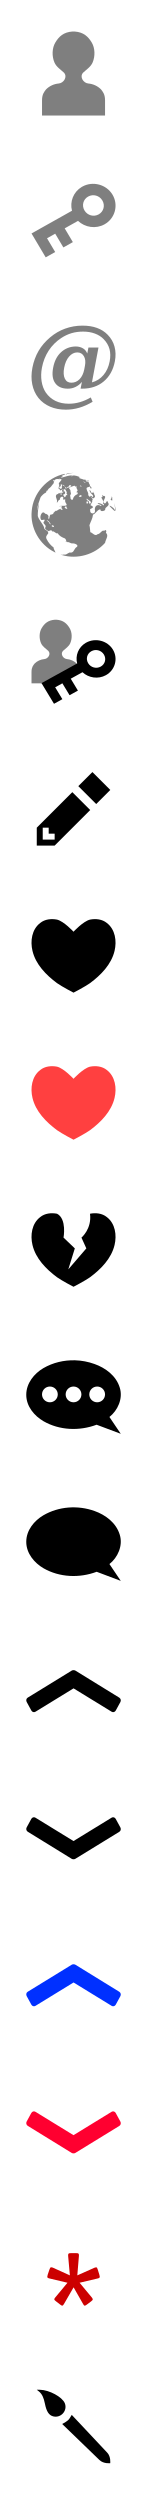
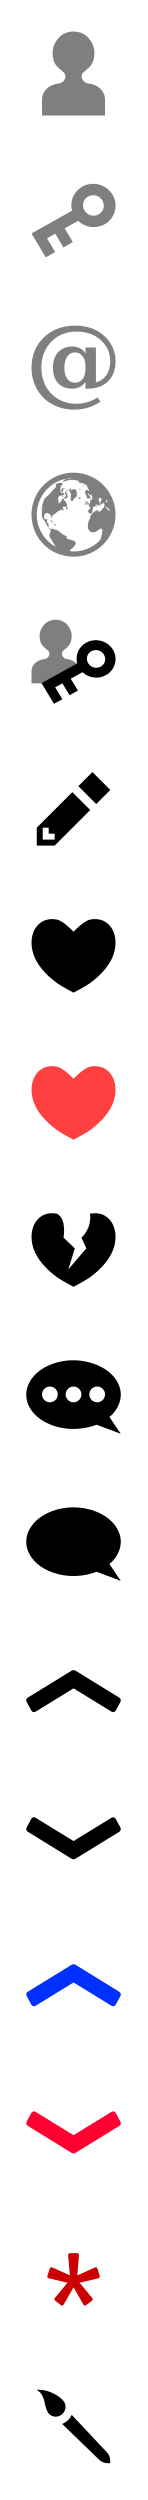
<svg xmlns="http://www.w3.org/2000/svg" height="476" width="28" version="1.1">
-   <g>
-     <path d="m17.594 147c-0.894 0.894-1.788 1.789-2.683 2.683 1.135 1.135 2.271 2.27 3.406 3.406l2.683-2.683-3.406-3.406zm-3.825 3.825l-6.769 6.769v3.406h3.406c2.257-2.256 4.513-4.513 6.77-6.769-1.135-1.135-2.271-2.271-3.406-3.406zm-5.634 6.769h1.135v1.135h1.135v1.135c-0.757 0-1.513 0-2.27 0-0-0.757-0-1.514-0-2.271z" />
-     <g fill-opacity=".502">
-       <path d="m15.724 62c-1.195 0-2.286 0.198-3.312 0.567-1.026 0.368-1.98 0.918-2.866 1.667-0.874 0.742-1.626 1.587-2.197 2.567-0.571 0.98-0.957 2.06-1.178 3.2-0.216 1.14-0.23 2.181-0.032 3.167 0.198 0.98 0.59 1.864 1.178 2.6 0.6 0.748 1.361 1.292 2.229 1.667 0.875 0.373 1.863 0.566 2.994 0.566 0.839-0 1.691-0.117 2.547-0.367 0.857-0.249 1.708-0.634 2.547-1.133l-0.351-0.832c-0.676 0.398-1.365 0.698-2.07 0.9-0.699 0.202-1.391 0.3-2.102 0.3-0.95-0-1.802-0.171-2.547-0.533-0.74-0.362-1.357-0.893-1.847-1.6-0.402-0.6-0.668-1.32-0.796-2.133-0.128-0.82-0.111-1.679 0.064-2.6 0.221-1.17 0.644-2.259 1.274-3.233 0.635-0.974 1.438-1.77 2.388-2.4 0.624-0.41 1.275-0.725 1.974-0.933 0.699-0.208 1.44-0.3 2.197-0.3 0.816 0 1.553 0.117 2.229 0.367 0.676 0.249 1.245 0.603 1.688 1.067 0.554 0.57 0.928 1.205 1.115 1.9 0.186 0.695 0.195 1.484 0.032 2.333-0.198 1.045-0.59 1.905-1.178 2.6-0.583 0.695-1.317 1.168-2.197 1.4l1.242-6.633h-1.911l-0.223 1.133c-0.174-0.422-0.422-0.742-0.795-0.967-0.373-0.226-0.845-0.367-1.369-0.367-1.113 0-2.059 0.387-2.834 1.1-0.769 0.707-1.258 1.68-1.497 2.933-0.239 1.253-0.119 2.221 0.382 2.933 0.501 0.713 1.307 1.067 2.42 1.067 0.525 0 1.01-0.108 1.465-0.333 0.46-0.226 0.872-0.539 1.21-0.967l-0.255 1.3h0.287c1.655 0 3.018-0.452 4.108-1.367 1.096-0.915 1.819-2.194 2.134-3.833 0.198-1.033 0.164-1.957-0.064-2.8-0.221-0.843-0.659-1.607-1.306-2.267-0.56-0.582-1.24-1.015-2.038-1.3-0.795-0.292-1.703-0.434-2.74-0.434zm-1.019 5.1c0.589 0 1.006 0.264 1.274 0.733 0.274 0.463 0.337 1.067 0.191 1.833l-0.128 0.667c-0.152 0.772-0.443 1.403-0.892 1.867-0.449 0.457-0.972 0.667-1.56 0.667-0.577 0-0.985-0.244-1.242-0.767-0.251-0.522-0.297-1.22-0.127-2.099 0.169-0.879 0.475-1.583 0.923-2.1 0.455-0.523 0.983-0.8 1.56-0.8z" />
-       <path d="m15.567 35.591c-1.601 0.953-2.309 2.823-1.858 4.533l-7.709 4.327 2.701 4.549 1.807-1.014-1.555-2.619 1.558-0.874 1.555 2.619 1.806-1.014-1.555-2.619 2.539-1.425c1.322 1.258 3.393 1.587 5.059 0.651 2.008-1.127 2.678-3.669 1.514-5.628-1.163-1.96-3.761-2.665-5.769-1.538-0.031 0.018-0.062 0.034-0.093 0.052zm1.214 1.836c0.941-0.528 2.14-0.215 2.706 0.739 0.566 0.954 0.247 2.122-0.694 2.65-0.941 0.528-2.139 0.212-2.706-0.742-0.566-0.954-0.247-2.12 0.693-2.648z" />
-       <path d="m14.297 90-0.017 0.002 0.017-0.002zm-0.257 0.037c-0.481 0.041-1.301-0.06-1.533 0.342 0.438-0.275 1.108-0.277 1.533-0.342zm-1.315 0.039-0.02 0.004 0.02-0.004zm-0.438 0.152c-3.337 0.691-6.001 3.703-6.249 7.082-0.328 3.166 1.48 6.399 4.346 7.813 0.503 0.365-0.256-0.561-0.165-0.868-0.562-0.426-1.011-0.947-1.328-1.585-0.267-0.481 0.038-0.775 0.293-1.107 0.044-0.729-0.799-0.463-0.821-1.232-0.313-0.749-0.943-1.283-1.169-2.085-0.02-0.772 0.103-1.585 0.228-2.357-0.194 0.249-0.332 1.554-0.356 1.236 0.038-0.774 0.328-1.496 0.582-2.227 0.074-0.483 1.077-1.191 0.965-1.007 0.258-0.177 0.495-0.693 0.682-0.874 0.281-0.179 0.548-0.475 0.725-0.77 0.291-0.185 0.165-0.561 0.357-0.533-0.376-0.09-0.305-0.48-0.042-0.214 0.26-0.373 0.65-0.311 0.809-0.259 0.435-0.396-0.053 0.302 0.426-0.066 0.537 0.222-0.75 0.781-0.276 1.119-0.068 0.395-0.298 0.882 0.032 0.806 0.143 0.541 0.357 0.113 0.658 0.043-0.333 0.365-0.169 0.59 0.142 0.433-0.158 0.449-0.59 0.091-0.778 0.374-0.229-0.241-0.137 0.17-0.5 0.146-0.563 0.443 0.243 1.027-0.046 1.562 0.235 0.117 0.234-0.543 0.596-0.503-0.045-0.754 0.891-0.744 0.617-0.177-0.023 0.438 0.559-0.222 0.38 0.321-0.003 0.415 0.206 0.474 0.308 0.798-0.181 0.45-1.302-0.02-1.377 0.386 0.272-0.296 0.643 0.044 0.382 0.075-0.06 0.385 0.584 0.468-0.11 0.54-0.32-0.03 0.466-0.258-0.044-0.211-0.545 0.09-0.776 0.523-0.929 0.346-0.187 0.101-0.414 0.617-0.274 0.074-0.15 0.312-0.096 0.662-0.757 0.681-0.185 0.197-0.25 1.446-0.397 0.561 0.248-0.482-0.579-0.851-0.58-0.699-0.539-0.868-1.135 0.466-0.852 0.999 0.109 0.459 1.004-0.27 0.667 0.385-0.573 0.505 0.656 0.657 0.143 1.303 0.056 0.342 0.596 0.542 0.747 0.61 0.215-0.32 0.819-0.147 0.566 0.165 0.258-0.488 0.738 0.432 1.107 0.214 0.285 0.526 0.829 0.795 1.383 0.998 0.182 0.234 0.352 0.423 0.071 0.624 0.166-0.14 0.607 0.081 0.178 0.139 0.559-0.248 0.705 0.248 1.238 0.174 0.462-0.006 1.351 0.403 0.573 0.81-0.358 0.361-0.425 1.097-1.179 0.923-0.484 0.155-0.655 0.617-1.337 0.302 0.756 0.371-1.059-0.087-0.073 0.198 2.876 0.843 6.172-0.102 8.155-2.335 0.088-0.638 0.783-1.401 0.158-1.913 0.184-0.384-0.008-0.727-0.328-0.366-0.396-0.282-0.743 0.618-1.233 0.622-0.512 0.512-0.981-0.288-1.407-0.378-0.067-0.311-0.036-0.88-0.168-1.317 0.246-0.735 0.615-1.28 0.681-2.019 0.477-0.143 0.907-1.051 1.416-0.997-0.064 0.57 0.88 0.267 0.916 0.05-0.154-0.55 1.051-0.665 0.525-1.378-0.268-0.837-0.354 0.642-0.794 0.055-0.277-0.499 0.688-1.159 0.011-1.315-0.259 0.187-0.418-0.561-0.31 0.101 0.373 0.297-0.345-0.059-0.11 0.353 0.191 0.373 0.482 0.646 0.22 1.002 0.206 0.091 0.253 0.151 0.173 0.391-0.159-0.191-0.785-0.553-1.177-0.424 0.128 0.269 1.024 0.286 0.648 0.516-0.772-0.506-1.323 0.167-1.135 0.925 0.051 0.696-1.028 0.63-0.911-0.075-0.313-0.418 0.982-0.383 0.329-0.885-0.689-0.041 0.237-0.617 0.052-1.083 0.352-0.146-0.475-0.642-0.069-0.561 0.145 0.591 0.857-0.124 0.499-0.386-0.105-0.209 0.03-0.249-0.222-0.474 0.174-0.631-0.18 0.478-0.446-0.138-0.028-0.381-0.551-0.414-0.158-0.036 0.072 0.416 0.787 0.603 0.514 1.051-0.283-0.253-0.477-0.471-0.521-0.036-0.29-0.191-0.237-0.306-0.383-0.376 0.167-0.366-0.209-0.704-0.289-1.154-0.077-0.382 0.374-0.339 0.677-0.485 0.031 0.267-0.083 0.407 0.297 0.349-0.104-0.395-0.49-0.506-0.323-0.593-0.141-0.291-0.25-0.435-0.307-0.707-0.451 0.105-0.692-0.221-0.114-0.163 0.491 0.148 0.344 0.124 0.028-0.079-0.023-0.005-0.539 0.158-0.445-0.039-0.219-0.142 0.228-0.197-0.278-0.047-0.223-0.139-1.584-0.399-0.739-0.475-0.351-0.138-1.031-0.459-1.491-0.304-0.551-0.174-1.318 0.219-1.972 0.341-0.854 0.279 0.764-0.447-0.099-0.207-0.055-0.182 1.055-0.423 0.568-0.479zm5.64 4.578h-0.003 0.003zm-5.559-4.528zm-0.312 0.015-0.064 0.013 0.064-0.013zm1.95 0.319zm-2.966 0.006-0.02 0.012 0.02-0.012zm1.704 0.031zm0.736 0.022c0.297 0.015 0.511 0.172 0.055 0.027l-0.055-0.027zm0.648 0.041zm0.069 0.035 0.002 0.027-0.002-0.027zm-3.467 0.034-0.028 0.012 0.028-0.012zm1.108 0.009-0.033 0.017 0.033-0.017zm-1.156 0.013-0.035 0.027 0.035-0.027zm4.37 0.014zm-4.423 0.012 0.003 0.012-0.003-0.012zm1.755 0.04zm-1.532 0.236zm4.174 0.024zm-4.764 0.003-0.005 0.038 0.005-0.038zm5.02 0.032 0.042 0.006-0.042-0.006zm-5.049 0.007zm4.763 0.026zm-3.261 0.071 0.009 0.013-0.009-0.013zm-1.513 0.009zm4.733 0.014zm0.161 0.023-0.013 0.035 0.013-0.035zm0.667 0.033zm0.371 0.017-0.028 0.017 0.028-0.017zm-6.044 0.066zm-0.06 0.04zm6.148 0.005 0.018 0.022-0.018-0.022zm0.017 0.092zm0.8 0.022zm-1.175 0.045c0.298 0.138 0.821 0.52 0.184 0.208-0.085-0.048-0.114-0.145-0.184-0.208zm-5.744 0.032zm-0.085 0.058zm5.305 0.029zm-0.037 0.003 0.027 0.023-0.027-0.023zm0.116 0.035zm-0.051 0.006-0.019 0.052 0.019-0.052zm-0.085 0.018zm-5.025 0.052 0.029 0.002-0.029-0.002zm5.163 0.006zm-5.21 0.01zm5.158 0.016zm1.418 0.001zm-6.542 0.019-0.005 0.022 0.005-0.022zm5.25 0.005-0.008 0.019 0.008-0.019zm1.032 0.042zm-1.135 0.206 0.012 0.039-0.012-0.039zm-3.189 0.023zm-0.438 0.037c0.315 0.012-0.114 0.494 0.065 0.582-0.103 0.603-0.801-0.009-0.417-0.186 0.04 0.147 0.409-0.28 0.08-0.264 0.055-0.089 0.176-0.12 0.272-0.132zm5.173 0.004zm-4.473 0.03-0.041 0.022 0.041-0.022zm-0.352 0.007zm0.419 0.003zm-0.085 0.013zm2.93 0.001zm0.163 0.004zm-3.257 0.017zm-0.095 0.013c0.061 0.073 0.163 0.342-0.121 0.151 0.044-0.112-0.107-0.107 0.121-0.151zm0.51 0.033zm0.795 0.022c0.404 0.202-0.668 0.632-0.819 0.465 0.128-0.128 0.648-0.246 0.499-0.352-0.065-0.196 0.235-0.032 0.321-0.112zm1.805 0.04c0.476 0.203 0.177 0.237 0.1 0.189-0.364-0.088-0.015-0.085-0.1-0.189zm-2.788 0.012zm2.98 0.018zm0.059 0.009zm-2.981 0.014 0.013 0.039-0.013-0.039zm1.623 0.001c0.142 0.006 0.05 0.304 0.417 0.101-0.193 0.519 0.527 0.854-0.019 0.958 0.198 0.148 0.504 0.377 0.033 0.214-0.09 0.292 0.527 0.026 0.104 0.367-0.37 0.128-0.724 0.468-0.817 0.917-0.103 0.391-0.601-0.083-0.45-0.393-0.169-0.191-0.033-0.47 0.023-0.475 0.148-0.329-0.072-0.352-0.038-0.752-0.066-0.316-0.31-0.295-0.269-0.551 0.471-0.219 0.73-0.273 1.018-0.387zm-1.478 0.027zm-0.312 0.03-0.034 0.031 0.034-0.031zm-2.666 0.006-0.041 0.017 0.041-0.017zm0.009 0.013-0.084 0.053 0.084-0.053zm4.072 0.02 0.025 0.04-0.025-0.04zm-1.504 0.007 0.015 0.02-0.015-0.02zm2.967 0.016zm-2.904 0.007c0.135 0.223-0.231 0.033 0-0l-0 0zm0.269 0.003zm-0.403 0.007-0.039 0.027 0.039-0.027zm-2.571 0.024zm0.012 0.008zm2.292 0.026zm0.749 0.016zm-0.163 0.006c-0.057 0.147 0.404 0.581-0.088 0.279-0.128-0.1 0.024-0.199 0.088-0.279zm-2.994 0.028zm0.045 0.003-0.019 0.026 0.019-0.026zm2.878 0.032-0.032 0.02 0.032-0.02zm-0.125 0.001 0.038 0.007-0.038-0.007zm0.299 0.009-0.036 0.028 0.036-0.028zm-0.248 0.001zm-2.949 0.02zm2.63 0.029zm0.06 0.007 0.034 0.022-0.034-0.022zm-2.62 0.007zm-0.05 0.01zm6.998 0.029-0.029 0.01 0.029-0.01zm-7.172 0.019zm2.96 0.057zm4.201 0 0.026 0.05-0.026-0.05zm-3.314 0.001 0.033 0.025-0.033-0.025zm-3.751 0.002 0.028 0.004-0.028-0.004zm5.308 0.028 0.006 0.036-0.006-0.036zm-1.858 0.006-0.023 0.03 0.023-0.03zm-3.546 0.035-0.032 0.029 0.032-0.029zm-0.024 0.003zm2.459 0.01-0.018 0.028 0.018-0.028zm-0.356 0.044zm1.005 0.01c-0.235 0.451 0.03-0.058 0.125 0.182 0.024 0.172 0.291 0.439 0.21 0.554-0.179 0.24 0.358 0.41-0.033 0.505-0.153-0.31-0.087 0.134-0.199 0.292-0.271-0.246-0.021 0.415-0.326-0.162-0.146-0.297-0.233-0.268 0.13-0.367 0.465-0.47-0.483-0.639-0.106-0.928l0.131-0.06 0.068-0.017h-0zm-0.846 0.081-0.027 0.031 0.027-0.031zm0.136 0.002zm-2.503 0.02zm3.427 0.007zm3.873 0.007-0.01 0.038 0.01-0.038zm-1.649 0.052zm-5.741 0.013zm-0.136 0.074c0.054 0.209-0.379 0.643-0.091 0.149-0.12 0.107 0.226-0.207 0.091-0.149zm3.094 0.057zm2.64 0.132zm0.092 0.032zm-0.052 0.022zm-2.483 0.004zm-0.349 0.004zm0.45 0.05-0.047 0.009 0.047-0.009zm1.092 0.005-0.036 0.019 0.036-0.019zm-1.076 0.044-0.019 0.034 0.019-0.034zm-3.56 0.044zm-0.007 0.005zm4.699 0.037zm-0.028 0.004-0.028 0.022 0.028-0.022zm-1.081 0.027-0.018 0.04 0.018-0.04zm2.342 0.005zm-2.469 0.021zm-0.482 0.03zm0.572 0.013zm-0.673 0.019c0.407 0.554-0.51 0.211-0.027 0.022l0.027-0.022h-0zm1.722 0.004zm4.067 0.076zm-0.695 0.004-0.023 0.032 0.023-0.032zm0.975 0.227zm-6.189 0.043zm3.865 0.005c0.564 0.367-0.596 0.529-0.338 0.103 0.118 0.146 0.213-0.089 0.338-0.103zm-3.519 0.042-0.008 0.048 0.008-0.048zm-0.085 0.01zm5.923 0.035zm-6.056 0.045zm5.203 0.062 0.026 0.027-0.026-0.027zm4.365 0.016c0.078 0.407-0.026 0.413-0.186 0.614 0.508 0.584 0.309-0.105 0.297-0.217 0.213 0.089-0.127-0.342-0.111-0.397zm-9.297 0.013 0.041 0.023-0.041-0.023zm2.278 0.035-0.041 0.015 0.041-0.015zm1.884 0.05 0.036 0.025-0.036-0.025zm0.449 0.037zm1.268 0.04 0.038 0.022-0.038-0.022zm-0.181 0.031zm-5.15 0.036zm5.062 0.031 0.023 0.022-0.023-0.022zm0.291 0.02zm-0.248 0.017zm-5.18 0.027zm5.243 0.028 0.014 0.038-0.014-0.038zm-1.096 0.022zm1.02 0.012zm-5.397 0.007zm4.355 0.053c0.269 0.384 1.268 0.602 0.487 1.075-0.004-0.251 0.118-0.196-0.127-0.288 0.22-0.51-0.566-0.262-0.36-0.786zm-4.159 0.036zm4.021 0.056zm5.136 0.075 0.023 0.055-0.023-0.055zm-5.095 0.015zm-5.241 0.005zm2.433 0.007-0.037 0.018 0.037-0.018zm2.777 0.007-0.028 0.017 0.028-0.017zm-2.712 0.075-0.02 0.026 0.02-0.026zm3.803 0.012-0.023 0.027 0.023-0.027zm-0.938 0.013zm-2.795 0.003 0.04 0.023-0.04-0.023zm7.538 0.015 0.018 0.013-0.018-0.013zm-4.71 0.025-0.01 0.029 0.01-0.029zm-9.136 0.036 0.001 0.033-0.001-0.033zm9.125 0.001-0.015 0.044 0.015-0.044zm0.064 0.017zm-5.83 0.075zm5.795 0.032c0.422 0.315-0.184 0.778-0.142 0.193 0.01-0.103 0.038-0.174 0.142-0.193zm-9.169 0.03zm12.948 0.089zm-3.501 0.02-0.035 0.022 0.035-0.022zm2.797 0.126-0.004 0.042 0.004-0.042zm-2.415 0.095-0.034 0.022 0.034-0.022zm4.483 0.005c0.044 0.273 0.322 1.442 0.042 1.258-0.045-0.395-1.311-1.087-0.822-0.573 0.415 0.357 1.177 1.433 0.998 0.282-0.052-0.326-0.125-0.649-0.218-0.967zm-2.132 0.012-0.031 0.017 0.031-0.017zm-0.896 0.008zm1.387 0.074zm-0.09 0.004-0.007 0.048 0.007-0.048zm-0.213 0.064 0.036 0.005-0.036-0.005zm0.151 0.036zm0.139 0.027 0.007 0.041-0.007-0.041zm-0.537 0.145zm0.542 0.003zm-0.478 0.052zm-0.999 0.009-0.022 0.028 0.022-0.028zm1.222 0.008 0.02 0.031-0.02-0.031zm-7.174 0.025c-0.284 0.239 0.362 0.597 0.059 0.632-0.115-0.077-0.211 0.009-0.453-0.264 0.203-0.04 0.194-0.313 0.394-0.368zm5.872 0.027zm-6.645 0.042zm5.636 0.021zm-10.217 0.021zm10.237 0.006zm1.75 0.038 0.024 0.038-0.024-0.038zm-0.017 0.105zm-0.607 0.017zm-5.97 0.008zm-0.941 0.21zm7.595 0.067zm-7.29 0.018zm6.307 0.052-0.028 0.01 0.028-0.01zm3.319 0.028 0.014 0.004-0.014-0.004zm-3.39 0.028zm-11.089 0.027zm-0.091 0.098-0.011 0.039 0.011-0.039zm14.587 0.106zm-11.063 0.083zm8.61 0.012-0.011 0.03 0.011-0.03zm-10.965 0.309zm0.245 0.214zm1.577 0.1-0.038 0.022 0.038-0.022zm5.31 0.176zm-0.118 0.013 0.046 0.014-0.046-0.014zm-5.908 0.672zm0.092 0.063zm0.131 0.03zm0.035 0.029zm-1.153 0.115zm8.691 0.034zm-7.694 0.032zm-0.564 0.013c0.448 0.039 1 1.159 0.486 0.637 0.077-0.304-0.754-0.636-0.486-0.637zm0.751 0.018zm7.481 0.007zm-8.655 0.049zm1.002 0.052zm-0.592 0.006zm7.968 0.013zm0.093 0.023zm-8.641 0.129zm1.06 0.028zm-1.072 0.056-0.027 0.024 0.027-0.024zm13.633 0.005-0.004 0.043 0.004-0.043zm-12.131 0.083 0.033 0.029-0.033-0.029zm0.049 0.037zm-0.889 0.03zm0.974 0.048 0.028 0.023-0.028-0.023zm-1.561 0.02 0.013 0.003-0.013-0.003zm13.522 0.047-0.012 0.052 0.012-0.052zm-12.018 0.068zm-0.609 0.144zm0.602 0.019 0.039 0.027-0.039-0.027zm0.014 0.035c0.584 0.125 0.334 0.558-0.031 0.233-0.287-0.201 0.122-0.006 0.031-0.233zm0.681 0.447zm0.127 0.072zm0.079 0.076zm0.238 0.115zm0.128 0.164zm5.131 0.081zm3.769 0.044zm-11.368 0.022 0.01 0.035-0.01-0.035zm1.488 0.075zm0.088 0.042zm5.941 0.028zm-4.98 0.02-0.016 0.044 0.016-0.044zm-3.542 0.057zm0.068 0.05zm3.629 0.025 0.022 0.039-0.022-0.039zm-0.267 0.081-0.024 0.022 0.024-0.022zm-0.368 0.057 0.046 0.011-0.046-0.011zm9.168 0.055zm-8.696 0.041 0.021 0.001-0.021-0.001zm-0.068 0.029zm1.443 1.449-0.012 0.025 0.012-0.025zm-0.098 0.046zm-0.013 0.036-0.019 0.024 0.019-0.024zm0.028 0.009-0.028 0.021 0.028-0.021zm0.886 0.32-0.011 0.032 0.011-0.032zm0.074 1.719zm-2.719 0.197 0.028 0.013-0.028-0.013z" />
-     </g>
-     <path d="m5 293.56c-0.005 2.213 1.557 4.027 3.276 5.032 3.079 1.77 6.861 1.899 10.132 0.676 1.529 0.577 3.058 1.154 4.587 1.731-0.719-1.068-1.438-2.136-2.158-3.203 1.576-1.235 2.612-3.504 1.968-5.578-0.694-2.311-2.748-3.793-4.808-4.524-3.167-1.132-6.801-0.894-9.748 0.824-1.718 1.016-3.25 2.827-3.249 5.042z" />
-     <path d="m14.289 259c-2.097-0.056-4.207 0.431-6.049 1.506-1.718 1.016-3.241 2.845-3.24 5.061-0.005 2.214 1.552 4.022 3.272 5.027 3.078 1.77 6.853 1.897 10.123 0.674 1.529 0.577 3.069 1.151 4.598 1.728-0.719-1.068-1.441-2.135-2.16-3.203 1.576-1.236 2.619-3.497 1.975-5.572-0.694-2.312-2.755-3.784-4.814-4.516-1.187-0.425-2.445-0.672-3.703-0.705zm-4.789 4.996a1.5 1.5 0 0 1 1.5 1.5 1.5 1.5 0 0 1 -1.5 1.5 1.5 1.5 0 0 1 -1.5 -1.5 1.5 1.5 0 0 1 1.5 -1.5zm4.5 0a1.5 1.5 0 0 1 1.5 1.5 1.5 1.5 0 0 1 -1.5 1.5 1.5 1.5 0 0 1 -1.5 -1.5 1.5 1.5 0 0 1 1.5 -1.5zm4.5 0a1.5 1.5 0 0 1 1.5 1.5 1.5 1.5 0 0 1 -1.5 1.5 1.5 1.5 0 0 1 -1.5 -1.5 1.5 1.5 0 0 1 1.5 -1.5z" />
-     <path d="m7.66 175.73c-1.616 1.23-1.919 3.464-1.476 5.311 0.611 2.584 2.587 4.596 4.678 6.151 0.951 0.675 3.123 1.808 3.137 1.808 0.014 0 2.186-1.133 3.137-1.808 2.091-1.555 4.067-3.567 4.678-6.151 0.443-1.848 0.14-4.082-1.476-5.311-0.888-0.725-2.105-0.849-3.202-0.636-1.319 0.325-3.137 2.306-3.137 2.306s-1.819-1.981-3.137-2.306c-1.103-0.212-2.325-0.082-3.202 0.636z" />
-   </g>
+   <path fill-opacity=".502" stroke-width=".889" d="m13.995 90c-3.078-0.043-6.061 1.881-7.294 4.701-1.337 2.888-0.73 6.543 1.499 8.822 2.123 2.286 5.636 3.087 8.55 1.991 2.958-1.04 5.117-3.967 5.232-7.102 0.197-3.047-1.537-6.103-4.255-7.495-1.145-0.605-2.439-0.919-3.733-0.917zm0.04 1.027c-0.363-0.053-1.333 0.297-1.262 0.19 0.374-0.24 0.844-0.148 1.262-0.19zm-1.574 0.143c0.375 0.111-0.977 0.37-0.263 0.321-0.896 0.574 0.757-0.104 1.103-0.112 0.531-0.074 1.611 0.041 1.714 0.304-0.262 0.355 1.087 0.209 1.015 0.502 0.382-0.058 0.973 0.222 0.218 0.048-0.417 0.213 0.541 0.044 0.37 0.457-0 0.286 0.723 0.945 0.203 0.801 0.003-0.612-1.068 0.149-0.465 0.582 0.127 0.352 0.217 1.205 0.597 0.731 0.608 0.553 0.255-0.365-0.098-0.558-0.391-0.501 0.1-0.374 0.184 0.041 0.351 0.046 0.296-0.399 0.419 0.108 0.388 0.465-0.092 1.095-0.457 0.669 0.721 0.463-0.649 1.325 0.257 1.579-0.072 0.347-0.785 0.503-0.347 1.001 0.782 0.516 0.679-0.521 0.786-0.969 0.112-0.617 1.565 0.049 0.688-0.41-0.782-0.364 0.576-0.191 0.726 0.181-0.032-0.446-0.146-0.909-0.375-1.406 0.47 0.099-0.2-0.691 0.318-0.21 0.765-0.094-0.519 1.512 0.404 1.16 0.401-0.812 0.739 0.705 0.049 0.785-0.015 0.444-0.811 0.966-0.955 0.33-0.669 0.269-1.324 0.833-1.419 1.569-0.387 0.703-0.615 1.71-0.153 2.337 0.669 0.798 1.457 0.123 2.073-0.32 0.266-0.118 0.484 0.025 0.422 0.373-0.119 0.848-0.122 1.521-0.667 2.028-1.234 1.152-2.664 1.722-4.11 1.878-1.327 0.091-1.569-0.011-1.229-0.336 0.462-0.442 0.766-0.604 0.919-1.057 0.225-0.659-0.886-0.707-1.294-0.935-0.395-0.012-0.179 0.151-0.196-0.068-0.461 0.146 0.085-0.552-0.525-0.622-0.707-0.253-1.027-0.868-1.702-1.085-0.328-0.123-0.261 0.205-0.336-0.164-0.422-0.012-0.958 0.145-1.158-0.446 0.419-0.482-0.665-0.858-0.062-1.323-0.269-0.085-0.916 0.01-0.713-0.625-0.009-0.61 0.59-0.856 0.925-0.461 0.621-0.028 0.342 1.527 0.626 0.495 0.02-0.53 0.817-0.332 0.802-0.957-0.15 0.481 0.291-0.175 0.525-0.131 0.3-0.233 0.832-0.356 0.582-0.055 0.529 0.048 0.032-0.437 0.106-0.622-0.866 0.002 0.48-0.071 0.781-0.154 0.178-0.269-0.277-0.75-0.22-1.023-0.487 0.289-0.129-0.892-0.74-0.307-0.105 0.34-0.35 0.632-0.632 0.826 0.112-0.578-0.454-1.413 0.42-1.574 0.211 0.032 1.121-0.206 0.479-0.296 0.119-0.433 0.141-0.351-0.263-0.165-0.488-0.251-0.268-0.92-0.18-1.351 0.364-0.274 0.419-0.656 0.023-0.58-0.214-0.087-0.971 0.132-1.075 0.302 0.477 0.376-0.556 1.089-0.875 1.482-0.265 0.687-1.106 0.754-1.331 1.505-0.21 0.579-0.564 1.554-0.483 1.958 0.044-0.423 0.384-1.577 0.201-0.557-0.108 0.812-0.311 1.733 0.295 2.41 0.52 0.631 0.651 1.452 1.335 1.907-0.193 0.518-0.537 1.109-0.004 1.644 0.303 0.578 0.611 0.948 0.917 1.524-2.047-1.15-3.277-3.11-3.561-5.243-0.3-2.538 0.742-4.663 2.105-5.948 0.832-0.774 1.882-1.444 3.308-1.769zm1.072 0.314c0.248 0.126 0.414 0.047 0 0zm2.093 0.858c0.212 0.346 0.674 0.323 0.106 0.055zm-3.64 0.533c-0.375 0.015 0.029 0.361-0.398 0.426 0.169 0.892 0.703-0.219 0.398-0.426zm0.377 0.083c-0.354 0.051 0.265 0.36 0 0zm1.159 0.049c-0.361-0.039-0.327 0.332-0.727 0.413 0.184 0.108 1.011-0.149 0.727-0.413zm1.605 0.036c-0.211 0.294 0.585 0.162 0 0zm-0.984 0.047c-0.442 0.16-1.243 0.283-0.665 0.833 0.215 0.489-0.38 1.448 0.364 1.537-0.027-0.541 0.806-0.818 0.84-1.091-0.467-0.167 0.461-0.03-0.187-0.338 0.4-0.05-0.104-0.837-0.087-0.802-0.156 0.085-0.155-0.11-0.265-0.138zm-1.614 0.111c-0.197 0.032 0.125 0.172 0 0zm0.165 0.08c-0.382 0.263 0.42 0.605 0 0zm-0.144 0.347c-0.667 0.139 0.557 0.862-0.31 0.991 0.119 0.548 0.448 0.485 0.506 0.017 0.393 0.24-0.049-1.05-0.255-0.895l0.059-0.113zm-3.065 0.278c-0.26 0.208-0.146 0.531 0 0zm2.426 0.443c-0.468 0.201 0.388 0.427 0 0zm3.329 0.319c-1 0.273 0.528 0.548 0 0zm5.059 0.4c0.192 0.212 0.169 0.901-0.182 0.399 0.098-0.111 0.214-0.236 0.182-0.399zm-4.052 0.195c-0.041 0.417 0.57 0.519 0.432 0.955 0.692-0.376-0.212-0.65-0.432-0.955zm0.069 0.446c-0.581 0.475 0.534 0.592 0 0zm-3.497 0.741c-0.495 0.165-0.231 0.681 0.122 0.49-0.061-0.141-0.303-0.335-0.122-0.49zm7.299 0.028c0.433 0.105 0.694 0.585 0.794 0.602 0.14 0.634-0.882-0.58-0.794-0.602zm-10.606 2.474c0.074 0.109 0.94 1.139 0.432 0.316-0.113-0.139-0.245-0.286-0.432-0.316zm0.871 0.816c-0.372 0.264 0.637 0.438 0.161 0.052z" />
+   <path d="m17.594 147c-0.894 0.894-1.788 1.789-2.683 2.683 1.135 1.135 2.271 2.27 3.406 3.406l2.683-2.683-3.406-3.406zm-3.825 3.825-6.769 6.769v3.406h3.406c2.257-2.256 4.513-4.513 6.77-6.769-1.135-1.135-2.271-2.271-3.406-3.406zm-5.634 6.769h1.135v1.135h1.135v1.135c-0.757 0-1.513 0-2.27 0-0-0.757-0-1.514-0-2.271z" />
+   <path fill-opacity=".502" stroke-width="1.017" d="m14.322 62c-1.235 0-2.325 0.198-3.314 0.567-0.989 0.368-1.869 0.918-2.639 1.667-0.76 0.742-1.373 1.587-1.773 2.567-0.4 0.98-0.589 2.06-0.597 3.2-0.002 1.14 0.186 2.181 0.582 3.167 0.395 0.98 0.972 1.864 1.723 2.6 0.766 0.748 1.658 1.292 2.628 1.667 0.977 0.373 2.037 0.566 3.205 0.566 0.868-0 1.725-0.117 2.563-0.367 0.837-0.249 1.643-0.634 2.414-1.133l-0.524-0.832c-0.622 0.398-1.275 0.698-1.965 0.9-0.684 0.202-1.379 0.3-2.115 0.3-0.982-0-1.896-0.171-2.737-0.533-0.836-0.362-1.577-0.893-2.22-1.6-0.532-0.6-0.947-1.32-1.237-2.133-0.292-0.82-0.441-1.679-0.439-2.6 0.002-1.17 0.227-2.259 0.689-3.233 0.468-0.974 1.143-1.77 2.003-2.4 0.565-0.41 1.177-0.725 1.86-0.933 0.683-0.208 1.43-0.3 2.213-0.3 0.844 0 1.628 0.117 2.376 0.367 0.747 0.249 1.404 0.603 1.952 1.067 0.683 0.57 1.194 1.205 1.521 1.9 0.328 0.695 0.49 1.484 0.486 2.333-0.002 1.045-0.24 1.905-0.713 2.6-0.468 0.695-1.135 1.168-2 1.4l-0.004-6.633h-1.976l-0.01 1.133c-0.262-0.422-0.58-0.742-1.01-0.967-0.43-0.226-0.945-0.367-1.487-0.367-1.151 0-2.054 0.387-2.717 1.1-0.658 0.707-0.974 1.68-0.978 2.933-0.004 1.253 0.308 2.221 0.965 2.933 0.657 0.713 1.558 1.067 2.709 1.067 0.542 0 1.024-0.108 1.45-0.333 0.432-0.226 0.797-0.539 1.063-0.967l-0.011 1.3h0.296c1.711 0 3.033-0.452 3.982-1.367 0.955-0.915 1.454-2.194 1.462-3.833 0.004-1.033-0.211-1.957-0.61-2.8-0.393-0.843-0.993-1.607-1.79-2.267-0.692-0.582-1.479-1.015-2.36-1.3-0.879-0.292-1.845-0.434-2.917-0.434zm-0.063 5.1c0.609 0 1.091 0.264 1.459 0.733 0.373 0.463 0.555 1.067 0.554 1.833l-0.003 0.667c-0.007 0.772-0.185 1.403-0.559 1.867-0.375 0.457-0.875 0.667-1.484 0.667-0.597 0-1.066-0.244-1.433-0.767-0.36-0.522-0.544-1.22-0.539-2.099 0.004-0.879 0.183-1.583 0.547-2.1 0.369-0.523 0.861-0.8 1.458-0.8z" />
+   <path fill-opacity=".502" d="m15.567 35.59c-1.601 0.953-2.309 2.823-1.858 4.533l-7.709 4.327 2.701 4.549 1.807-1.014-1.555-2.619 1.558-0.874 1.555 2.619 1.806-1.014-1.555-2.619 2.539-1.425c1.322 1.258 3.393 1.587 5.059 0.651 2.008-1.127 2.678-3.669 1.514-5.628-1.163-1.96-3.761-2.665-5.769-1.538-0.031 0.018-0.062 0.034-0.093 0.052zm1.214 1.836c0.941-0.528 2.14-0.215 2.706 0.739 0.566 0.954 0.247 2.122-0.694 2.65-0.941 0.528-2.139 0.212-2.706-0.742-0.566-0.954-0.247-2.12 0.693-2.648z" />
+   <path d="m5 293.56c-0.005 2.213 1.557 4.027 3.276 5.032 3.079 1.77 6.861 1.899 10.132 0.676 1.529 0.577 3.058 1.154 4.587 1.731-0.719-1.068-1.438-2.136-2.158-3.203 1.576-1.235 2.612-3.504 1.968-5.578-0.694-2.311-2.748-3.793-4.808-4.524-3.167-1.132-6.801-0.894-9.748 0.824-1.718 1.016-3.25 2.827-3.249 5.042z" />
+   <path d="m14.289 259c-2.097-0.056-4.207 0.431-6.049 1.506-1.718 1.016-3.241 2.845-3.24 5.061-0.005 2.214 1.552 4.022 3.272 5.027 3.078 1.77 6.853 1.897 10.123 0.674 1.529 0.577 3.069 1.151 4.598 1.728-0.719-1.068-1.441-2.135-2.16-3.203 1.576-1.236 2.619-3.497 1.975-5.572-0.694-2.312-2.755-3.784-4.814-4.516-1.187-0.425-2.445-0.672-3.703-0.705zm-4.789 4.996a1.5 1.5 0 0 1 1.5 1.5 1.5 1.5 0 0 1 -1.5 1.5 1.5 1.5 0 0 1 -1.5 -1.5 1.5 1.5 0 0 1 1.5 -1.5zm4.5 0a1.5 1.5 0 0 1 1.5 1.5 1.5 1.5 0 0 1 -1.5 1.5 1.5 1.5 0 0 1 -1.5 -1.5 1.5 1.5 0 0 1 1.5 -1.5zm4.5 0a1.5 1.5 0 0 1 1.5 1.5 1.5 1.5 0 0 1 -1.5 1.5 1.5 1.5 0 0 1 -1.5 -1.5 1.5 1.5 0 0 1 1.5 -1.5z" />
+   <path d="m7.66 175.73c-1.616 1.23-1.919 3.464-1.476 5.311 0.611 2.584 2.587 4.596 4.678 6.151 0.951 0.675 3.123 1.808 3.137 1.808 0.014 0 2.186-1.133 3.137-1.808 2.091-1.555 4.067-3.567 4.678-6.151 0.443-1.848 0.14-4.082-1.476-5.311-0.888-0.725-2.105-0.849-3.202-0.636-1.319 0.325-3.137 2.306-3.137 2.306s-1.819-1.981-3.137-2.306c-1.103-0.212-2.325-0.082-3.202 0.636z" />
  <path fill="#ff4040" d="m7.66 203.73c-1.616 1.23-1.919 3.464-1.476 5.311 0.611 2.584 2.587 4.596 4.678 6.151 0.951 0.675 3.123 1.808 3.137 1.808 0.014 0 2.186-1.133 3.137-1.808 2.091-1.555 4.067-3.567 4.678-6.151 0.443-1.847 0.14-4.082-1.476-5.311-0.888-0.724-2.105-0.849-3.202-0.636-1.319 0.325-3.137 2.306-3.137 2.306s-1.819-1.981-3.137-2.306c-1.103-0.212-2.325-0.082-3.202 0.636z" />
-   <g>
-     <path d="m13.842 318.01c-0.056 0.013-0.109 0.025-0.161 0.057l-8.41 5.166c-0.274 0.168-0.346 0.536-0.188 0.828l0.887 1.627c0.158 0.291 0.505 0.396 0.779 0.228l7.255-4.452 7.255 4.452c0.274 0.168 0.621 0.063 0.779-0.228l0.887-1.627c0.158-0.291 0.059-0.66-0.215-0.828l-8.383-5.166c-0.069-0.042-0.141-0.047-0.215-0.057-0.082-0.011-0.191-0.026-0.269 0z" />
-     <path d="m14.158 353.99c0.056-0.013 0.109-0.025 0.161-0.057l8.41-5.166c0.274-0.168 0.346-0.536 0.188-0.828l-0.887-1.627c-0.158-0.291-0.505-0.396-0.779-0.228l-7.255 4.452-7.255-4.452c-0.274-0.168-0.621-0.063-0.779 0.228l-0.887 1.627c-0.158 0.291-0.059 0.66 0.215 0.828l8.383 5.166c0.069 0.042 0.141 0.047 0.215 0.057 0.082 0.011 0.191 0.026 0.269 0z" />
-     <path fill="#0030ff" d="m13.842 374.01c-0.056 0.013-0.109 0.025-0.161 0.057l-8.41 5.166c-0.274 0.168-0.346 0.536-0.188 0.828l0.887 1.627c0.158 0.291 0.505 0.396 0.779 0.228l7.255-4.452 7.255 4.452c0.274 0.168 0.621 0.063 0.779-0.228l0.887-1.627c0.158-0.291 0.059-0.66-0.215-0.828l-8.383-5.166c-0.069-0.042-0.141-0.047-0.215-0.057-0.082-0.011-0.191-0.026-0.269 0z" />
-     <path fill="#ff0030" d="m14.158 409.99c0.056-0.013 0.109-0.025 0.161-0.057l8.41-5.166c0.274-0.168 0.346-0.536 0.188-0.828l-0.887-1.627c-0.158-0.291-0.505-0.396-0.779-0.228l-7.255 4.452-7.255-4.452c-0.274-0.168-0.621-0.063-0.779 0.228l-0.887 1.627c-0.158 0.291-0.059 0.66 0.215 0.828l8.383 5.166c0.069 0.042 0.141 0.047 0.215 0.057 0.082 0.011 0.191 0.026 0.269 0z" />
-   </g>
-   <path d="m13.797 6c-1.699 0.12-2.583 0.954-3.267 2.103-0.637 1.07-0.663 2.611-0.172 3.772 0.368 0.875 1.187 1.36 1.836 1.976 0.701 0.807-0.089 1.966-1.004 2.046-0.905 0.081-1.777 0.468-2.428 1.131-0.325 0.432-0.761 0.897-0.761 2.083v2.889h12v-2.889c0-1.186-0.437-1.651-0.762-2.082-0.651-0.663-1.524-1.05-2.429-1.131-0.915-0.08-1.704-1.239-1.003-2.046 0.648-0.616 1.468-1.101 1.836-1.976 0.491-1.161 0.465-2.703-0.173-3.772-0.685-1.149-1.567-1.983-3.266-2.103z" fill-opacity=".502" />
-   <g transform="matrix(1.0212 0 0 1.0095 -.35473 -1.1235)">
+   <path d="m13.842 318.01c-0.056 0.013-0.109 0.025-0.161 0.057l-8.41 5.166c-0.274 0.168-0.346 0.536-0.188 0.828l0.887 1.627c0.158 0.291 0.505 0.396 0.779 0.228l7.255-4.452 7.255 4.452c0.274 0.168 0.621 0.063 0.779-0.228l0.887-1.627c0.158-0.291 0.059-0.66-0.215-0.828l-8.383-5.166c-0.069-0.042-0.141-0.047-0.215-0.057-0.082-0.011-0.191-0.026-0.269 0z" />
+   <path d="m14.158 353.99c0.056-0.013 0.109-0.025 0.161-0.057l8.41-5.166c0.274-0.168 0.346-0.536 0.188-0.828l-0.887-1.627c-0.158-0.291-0.505-0.396-0.779-0.228l-7.255 4.452-7.255-4.452c-0.274-0.168-0.621-0.063-0.779 0.228l-0.887 1.627c-0.158 0.291-0.059 0.66 0.215 0.828l8.383 5.166c0.069 0.042 0.141 0.047 0.215 0.057 0.082 0.011 0.191 0.026 0.269 0z" />
+   <path d="m13.842 374.01c-0.056 0.013-0.109 0.025-0.161 0.057l-8.41 5.166c-0.274 0.168-0.346 0.536-0.188 0.828l0.887 1.627c0.158 0.291 0.505 0.396 0.779 0.228l7.255-4.452 7.255 4.452c0.274 0.168 0.621 0.063 0.779-0.228l0.887-1.627c0.158-0.291 0.059-0.66-0.215-0.828l-8.383-5.166c-0.069-0.042-0.141-0.047-0.215-0.057-0.082-0.011-0.191-0.026-0.269 0z" fill="#0030ff" />
+   <path d="m14.158 409.99c0.056-0.013 0.109-0.025 0.161-0.057l8.41-5.166c0.274-0.168 0.346-0.536 0.188-0.828l-0.887-1.627c-0.158-0.291-0.505-0.396-0.779-0.228l-7.255 4.452-7.255-4.452c-0.274-0.168-0.621-0.063-0.779 0.228l-0.887 1.627c-0.158 0.291-0.059 0.66 0.215 0.828l8.383 5.166c0.069 0.042 0.141 0.047 0.215 0.057 0.082 0.011 0.191 0.026 0.269 0z" fill="#ff0030" />
+   <path fill-opacity=".502" stroke-width="1" d="m13.797 5.999c-1.699 0.12-2.583 0.954-3.267 2.103-0.637 1.07-0.663 2.611-0.172 3.772 0.368 0.875 1.187 1.36 1.836 1.976 0.701 0.807-0.089 1.965-1.004 2.046-0.905 0.081-1.777 0.468-2.428 1.131-0.325 0.432-0.761 0.897-0.761 2.083v2.889h12v-2.889c0-1.186-0.437-1.651-0.762-2.082-0.651-0.663-1.524-1.05-2.429-1.131-0.915-0.08-1.704-1.239-1.003-2.046 0.648-0.616 1.468-1.101 1.836-1.976 0.491-1.161 0.465-2.703-0.173-3.772-0.685-1.149-1.567-1.983-3.266-2.103z" />
+   <g transform="matrix(1.0212 0 0 1.0091 -.35479 -1.0715)">
    <path d="m16.34 122.36c-1.381 0.817-1.992 2.42-1.603 3.885l-6.652 3.71 2.33 3.899 1.559-0.87-1.341-2.244 1.344-0.749 1.341 2.244 1.558-0.869-1.341-2.244 2.191-1.222c1.14 1.079 2.928 1.36 4.365 0.558 1.733-0.966 2.311-3.145 1.307-4.824-1.004-1.679-3.245-2.284-4.978-1.318-0.027 0.015-0.054 0.029-0.08 0.045zm1.048 1.574c0.812-0.453 1.846-0.184 2.335 0.634 0.489 0.818 0.213 1.819-0.599 2.272-0.812 0.453-1.846 0.182-2.335-0.636-0.489-0.818-0.213-1.817 0.598-2.27z" />
    <path fill-opacity=".502" d="m10.57 118c-1.274 0.09-1.938 0.716-2.451 1.578-0.478 0.802-0.497 1.957-0.129 2.828 0.276 0.656 0.891 1.02 1.377 1.482 0.525 0.605-0.066 1.473-0.752 1.533-0.679 0.061-1.332 0.352-1.82 0.85-0.243 0.323-0.572 0.673-0.572 1.562v2.166h3.723l4.93-2.76c-0.027-0.103 0.037-0.203 0.02-0.307-0.102-0.185-0.139-0.525-0.242-0.662-0.488-0.497-1.144-0.789-1.822-0.85-0.686-0.06-1.277-0.928-0.752-1.533 0.486-0.462 1.101-0.827 1.377-1.482 0.368-0.871 0.347-2.026-0.131-2.828-0.513-0.86-1.175-1.49-2.449-1.58h-0.305z" />
  </g>
-   <path fill="#c00" d="m13.507 429c-0.405 0-0.532 0.052-0.532 0.369v0.16l0.329 3.702-3.266-1.48c-0.127-0.053-0.228-0.054-0.304-0.054-0.152 0-0.228 0.132-0.329 0.449l-0.329 0.979c-0.051 0.185-0.077 0.345-0.077 0.398 0 0.132 0.152 0.239 0.405 0.292l3.444 0.819-2.329 2.803c-0.127 0.132-0.178 0.24-0.178 0.372 0 0.079 0.101 0.211 0.329 0.369l0.786 0.61c0.203 0.159 0.328 0.212 0.378 0.212 0.101 0 0.228-0.107 0.329-0.292l1.849-3.201 1.822 3.201c0.101 0.212 0.202 0.292 0.329 0.292 0.076 0 0.178-0.08 0.381-0.212l0.811-0.61c0.228-0.159 0.302-0.29 0.302-0.369 0-0.132-0.074-0.24-0.176-0.372l-2.329-2.803 3.469-0.819c0.253-0.053 0.378-0.159 0.378-0.318 0-0.053-0.026-0.16-0.077-0.372l-0.302-0.979c-0.101-0.317-0.154-0.45-0.331-0.45-0.051 0-0.175 0.027-0.302 0.08l-3.266 1.454 0.304-3.702v-0.16c0-0.317-0.129-0.369-0.534-0.369h-0.986z" />
+   <path fill="#c00" d="m13.507 429c-0.405 0-0.532 0.052-0.532 0.369v0.16l0.329 3.702-3.266-1.48c-0.127-0.053-0.228-0.054-0.304-0.054-0.152 0-0.228 0.132-0.329 0.45l-0.329 0.979c-0.051 0.185-0.077 0.345-0.077 0.398 0 0.132 0.152 0.239 0.405 0.292l3.444 0.819-2.329 2.803c-0.127 0.132-0.178 0.24-0.178 0.372 0 0.079 0.101 0.211 0.329 0.369l0.786 0.61c0.203 0.159 0.328 0.212 0.378 0.212 0.101 0 0.228-0.107 0.329-0.292l1.849-3.201 1.822 3.201c0.101 0.212 0.202 0.292 0.329 0.292 0.076 0 0.178-0.08 0.381-0.212l0.811-0.61c0.228-0.159 0.302-0.29 0.302-0.369 0-0.132-0.074-0.24-0.176-0.372l-2.329-2.803 3.469-0.819c0.253-0.053 0.378-0.159 0.378-0.318 0-0.053-0.026-0.16-0.077-0.372l-0.302-0.979c-0.101-0.317-0.154-0.45-0.331-0.45-0.051 0-0.175 0.027-0.302 0.08l-3.266 1.454 0.304-3.702v-0.16c0-0.317-0.129-0.369-0.534-0.369h-0.986z" />
  <path d="m7.66 231.73c-1.616 1.23-1.919 3.464-1.476 5.311 0.611 2.584 2.587 4.596 4.678 6.151 0.951 0.675 3.123 1.808 3.137 1.808 0.014 0 2.186-1.133 3.137-1.808 2.091-1.555 4.067-3.567 4.678-6.151 0.443-1.848 0.14-4.082-1.476-5.311-0.888-0.725-2.105-0.849-3.202-0.636 0.379 2.887-1.627 4.546-1.627 4.546l0.929 2.054-3.433 3.992 1.241-3.992-2.15-2.054s0.657-3.561-1.235-4.546c-1.103-0.212-2.325-0.082-3.202 0.636z" />
-   <g transform="matrix(0.5 0 0 0.5 -170.36 285.63)">
-     <path d="m364.4 351.8c2.364-1.347 2.389-1.338 3.641-3.478l13.479 14.355c1.491 1.52 1.171 4.045 1.171 4.045s-2.559 0.315-4.121-1.227zm-3.456-2.916c-1.611-0.431-2.539-1.872-3.122-4.844-0.453-2.312-1.134-3.708-2.243-4.6l-0.86-0.692 1.207 0.016c3.541 0.048 8.518 2.743 9.474 5.13 1.132 2.826-1.505 5.78-4.456 4.989z" />
-   </g>
+   <path d="m11.84 461.53c1.182-0.673 1.194-0.669 1.82-1.739l6.739 7.178c0.745 0.76 0.585 2.022 0.585 2.022s-1.279 0.158-2.06-0.613zm-1.728-1.458c-0.805-0.216-1.27-0.936-1.561-2.422-0.227-1.156-0.567-1.854-1.122-2.3l-0.43-0.346 0.603 0.008c1.77 0.024 4.259 1.372 4.737 2.565 0.566 1.413-0.753 2.89-2.228 2.495z" stroke-width=".5" />
</svg>
